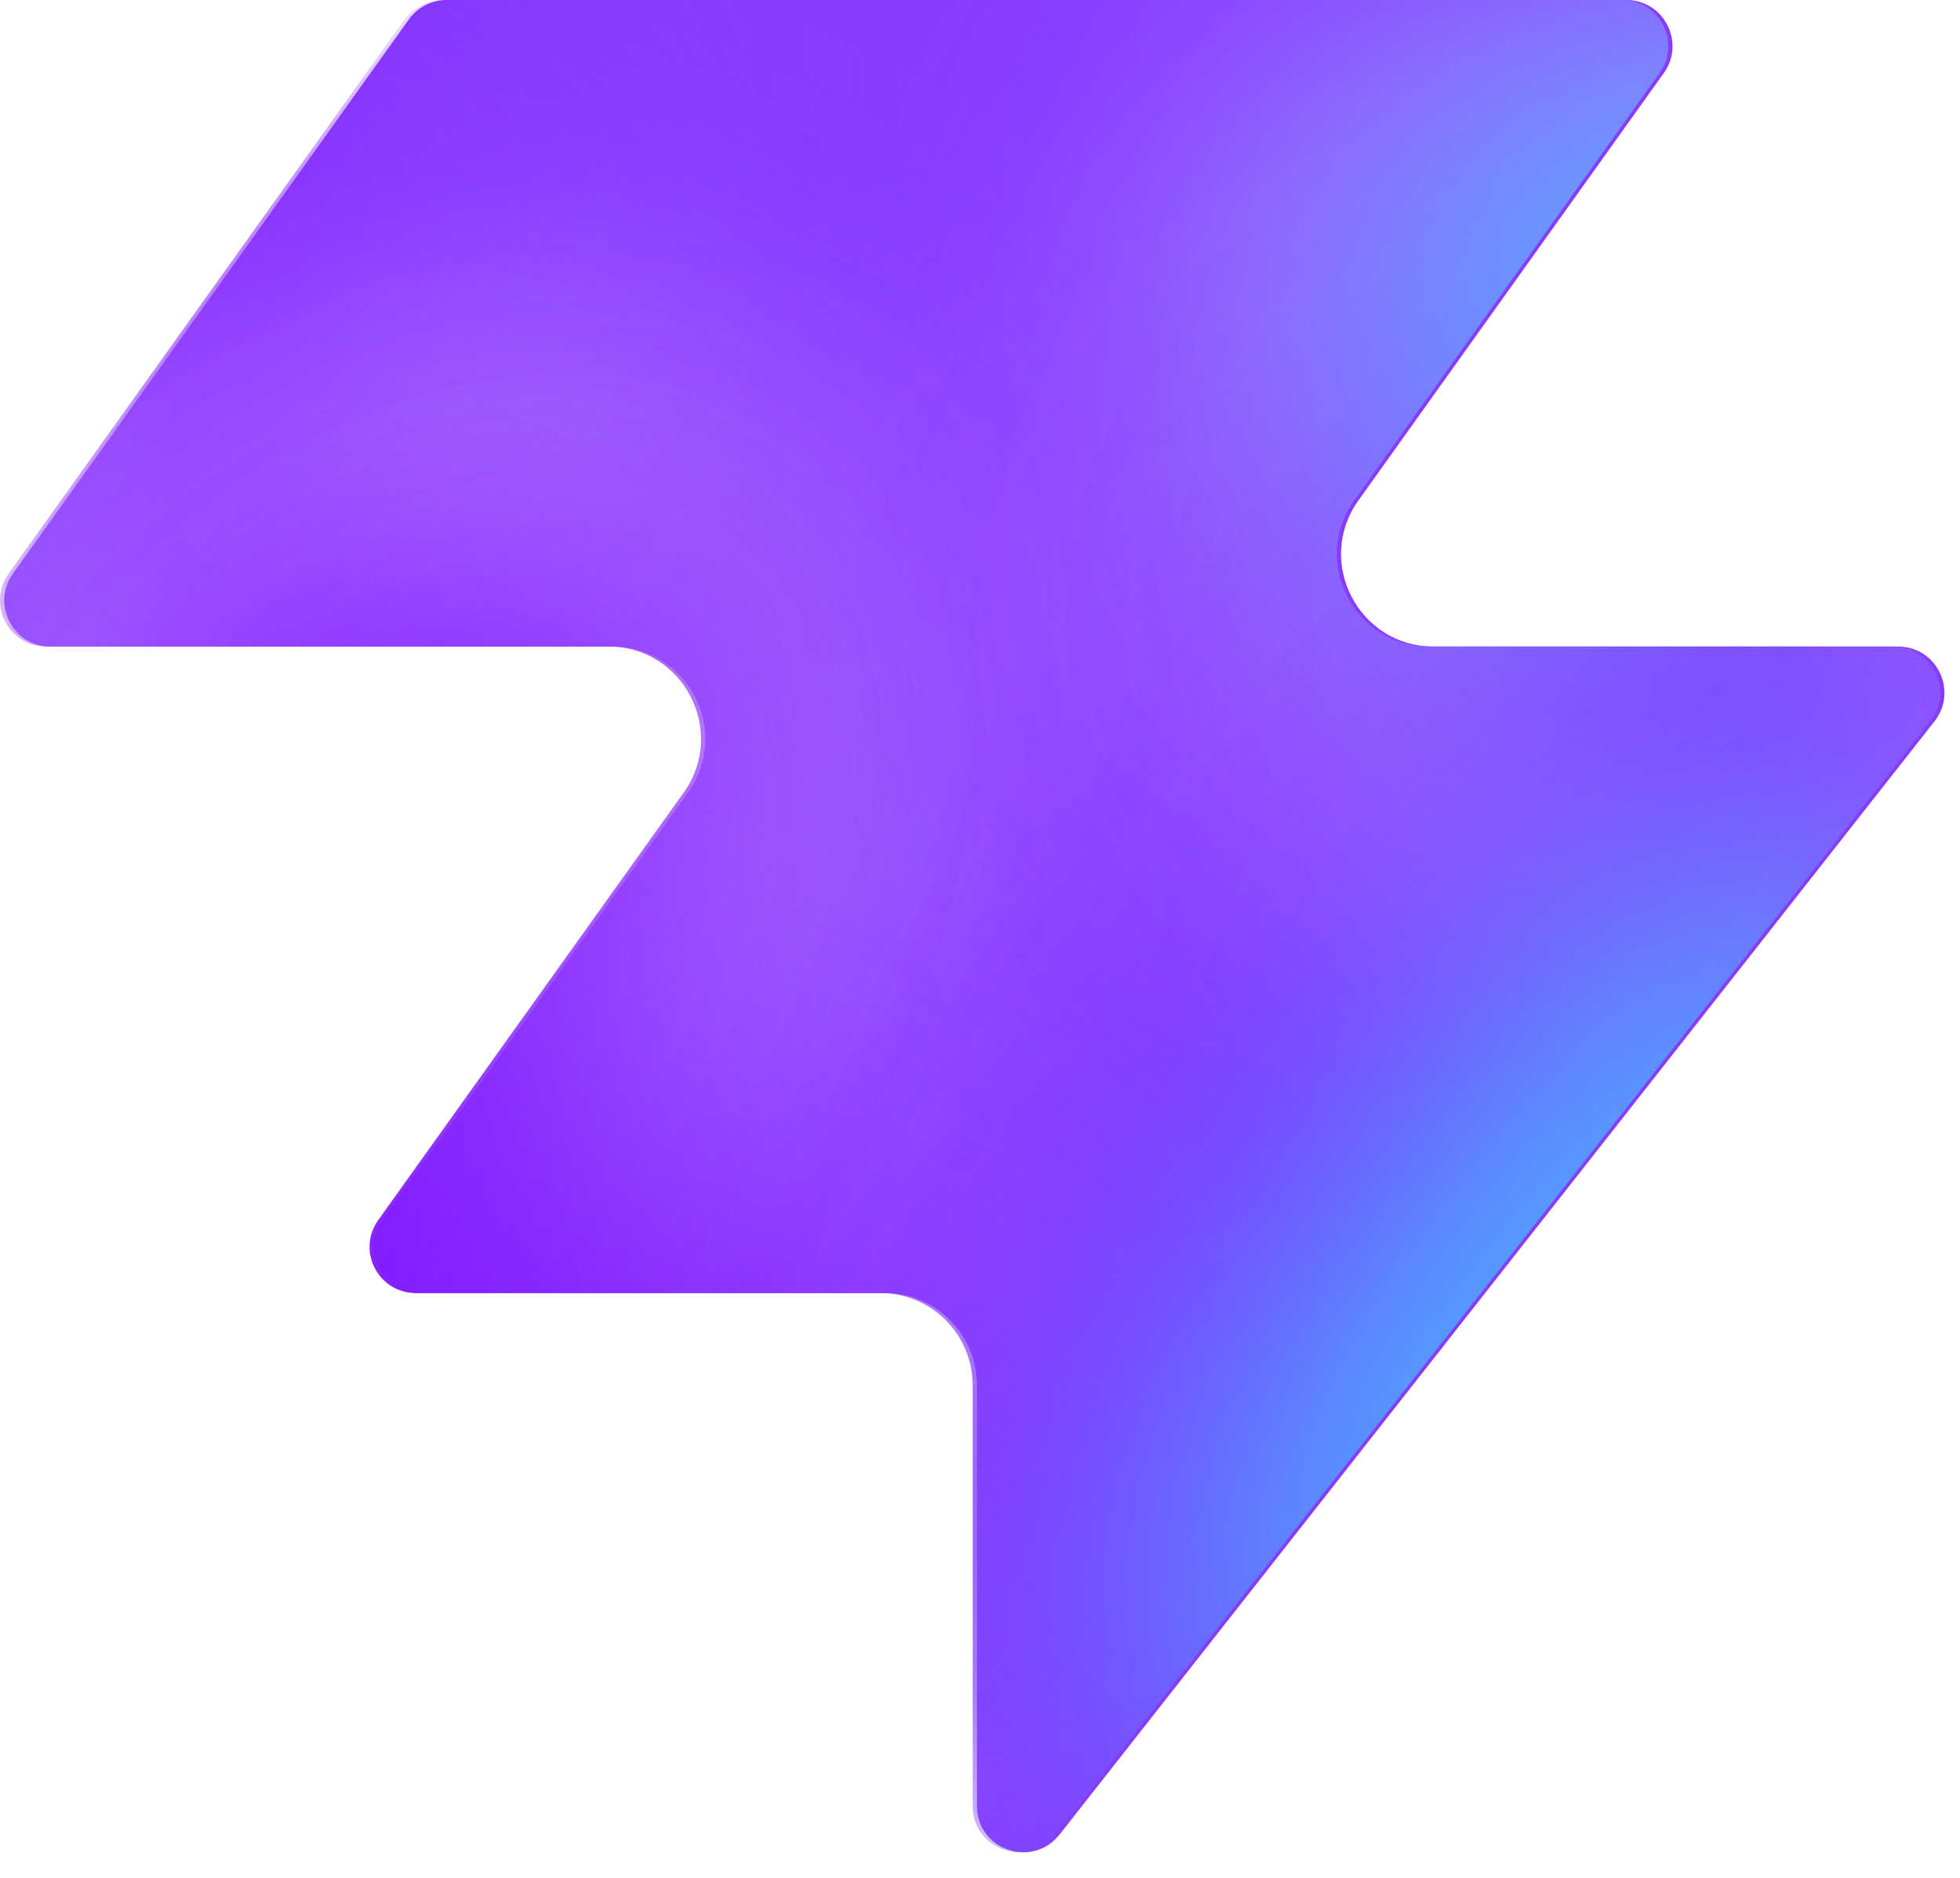
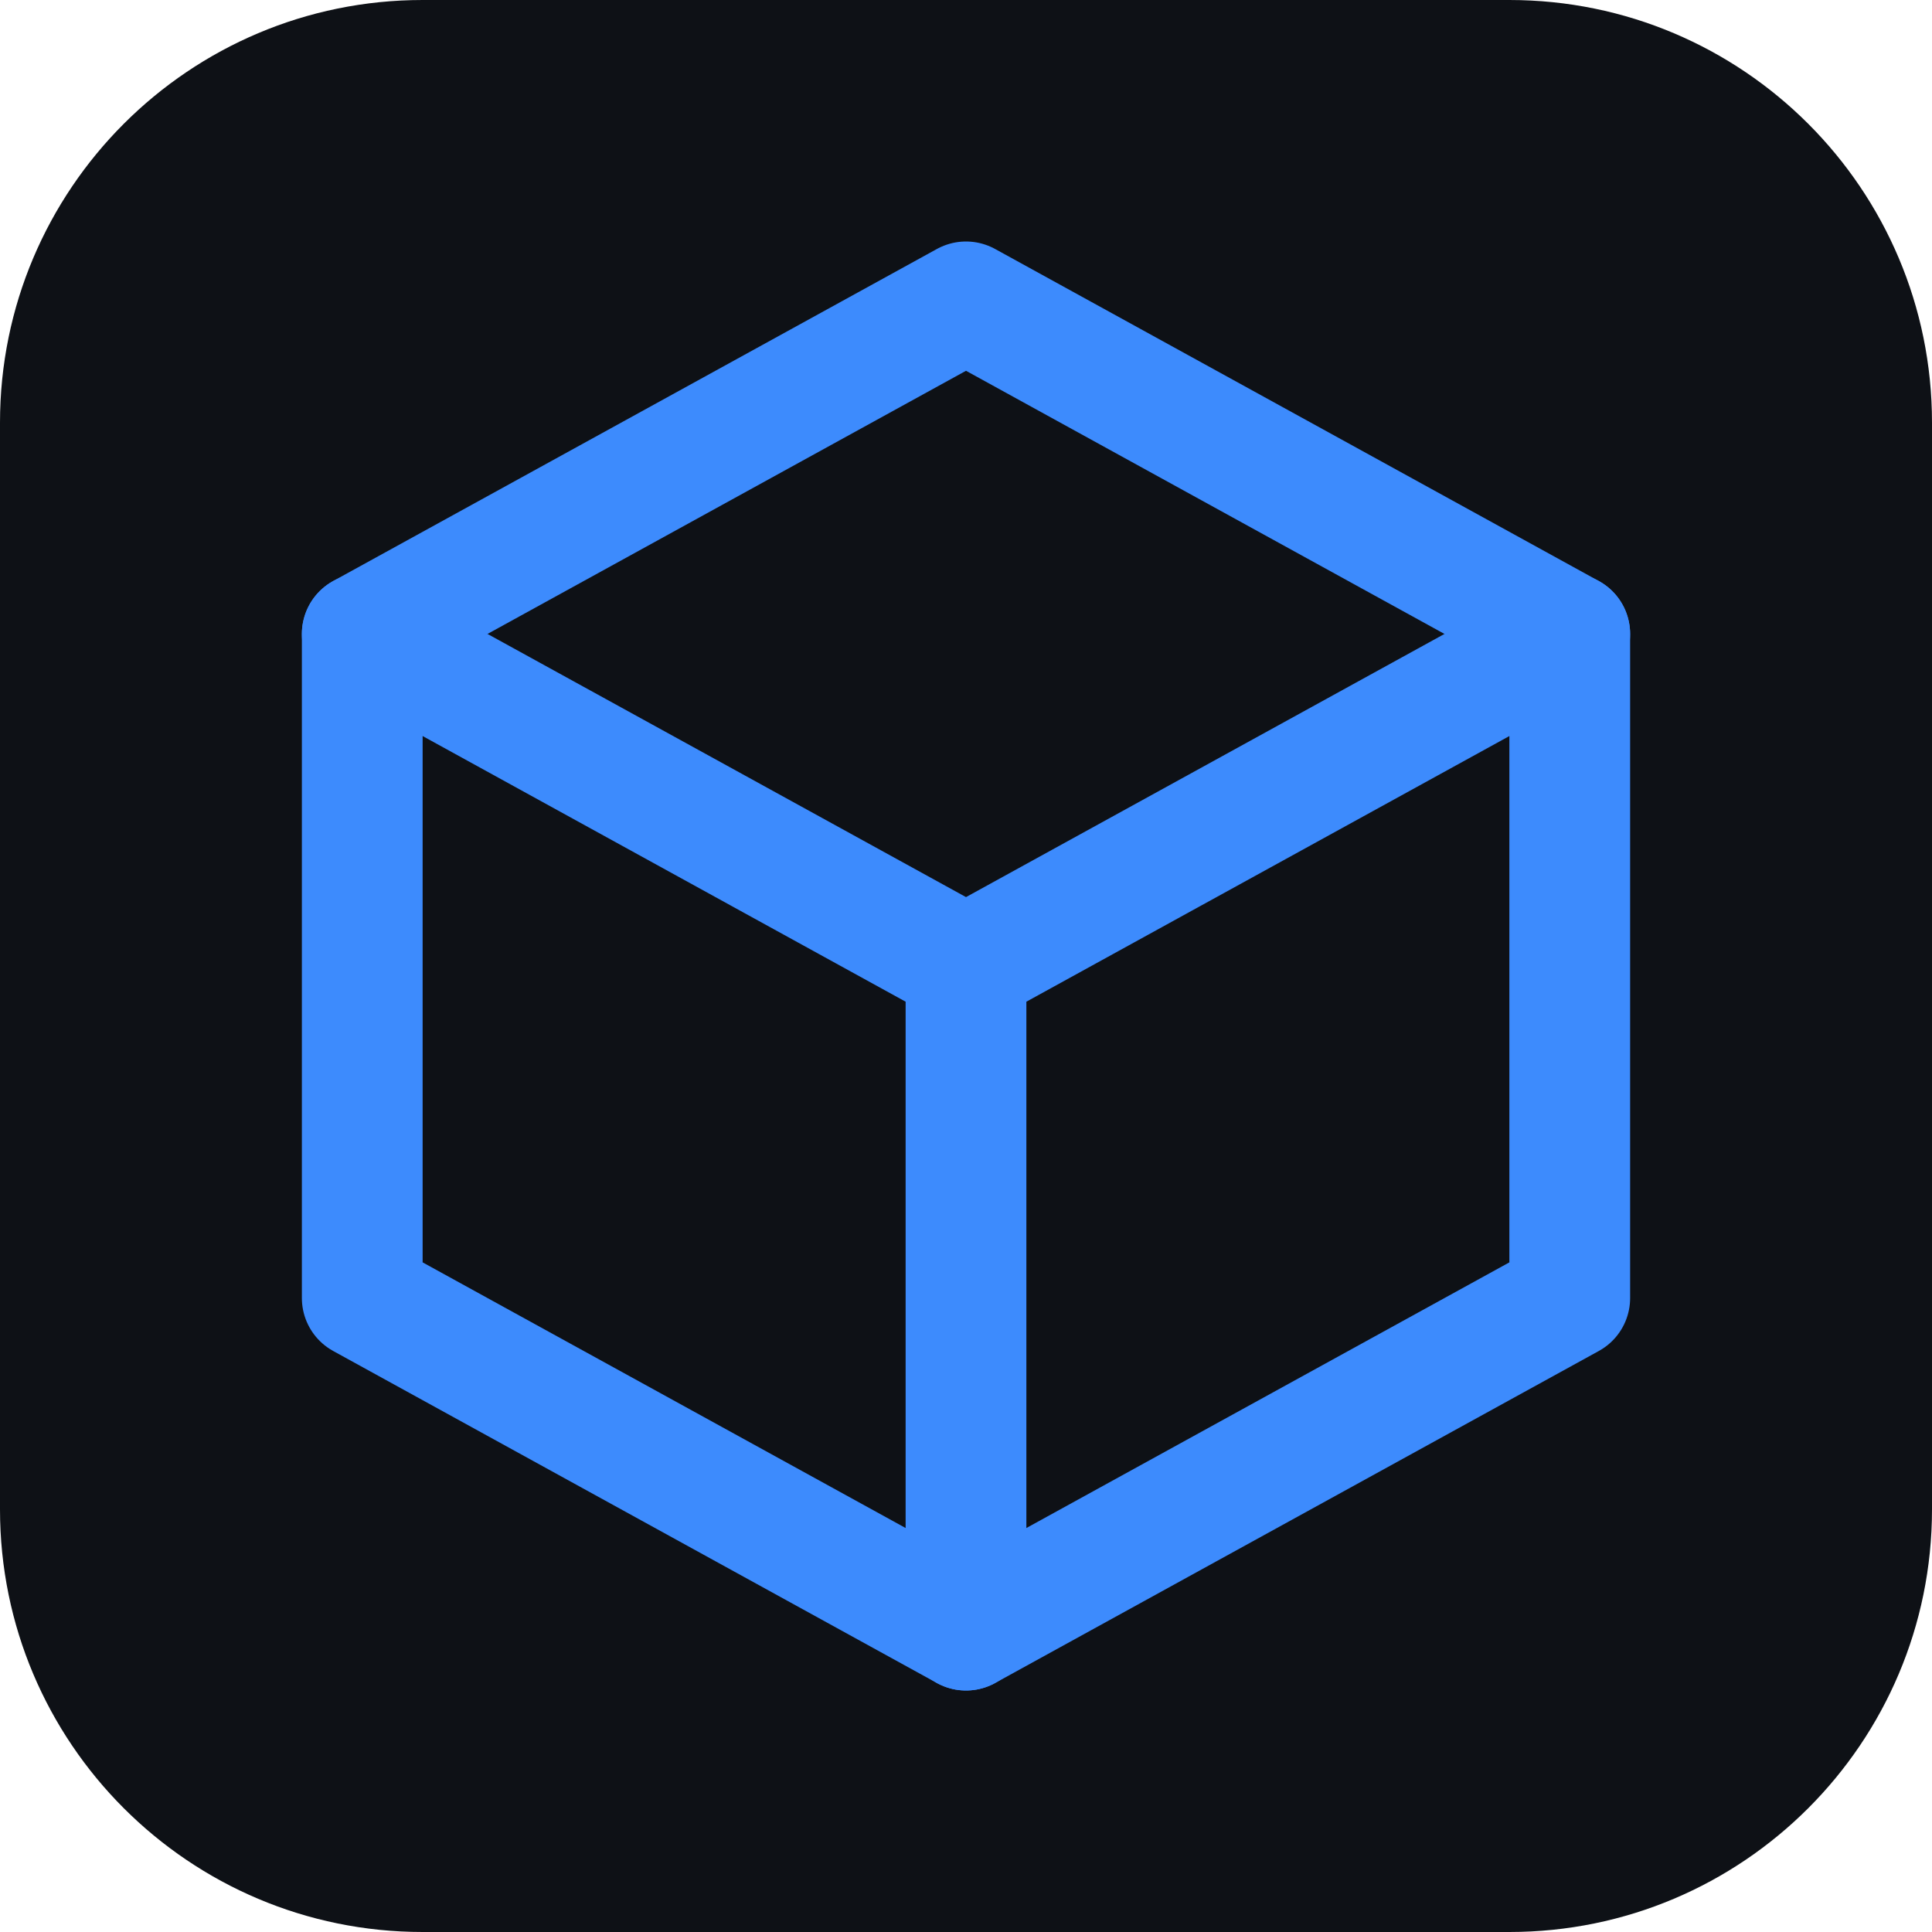
- <svg xmlns="http://www.w3.org/2000/svg" width="48" height="46" fill="none" viewBox="0 0 48 46">
-   <path fill="#863bff" d="M25.946 44.938c-.664.845-2.021.375-2.021-.698V33.937a2.26 2.26 0 0 0-2.262-2.262H10.287c-.92 0-1.456-1.04-.92-1.788l7.48-10.471c1.07-1.497 0-3.578-1.842-3.578H1.237c-.92 0-1.456-1.04-.92-1.788L10.013.474c.214-.297.556-.474.92-.474h28.894c.92 0 1.456 1.04.92 1.788l-7.48 10.471c-1.07 1.498 0 3.579 1.842 3.579h11.377c.943 0 1.473 1.088.89 1.83L25.947 44.94z" style="fill:#863bff;fill:color(display-p3 .525 .23 1);fill-opacity:1" />
-   <mask id="a" width="48" height="46" x="0" y="0" maskUnits="userSpaceOnUse" style="mask-type:alpha">
-     <path fill="#000" d="M25.842 44.938c-.664.844-2.021.375-2.021-.698V33.937a2.26 2.26 0 0 0-2.262-2.262H10.183c-.92 0-1.456-1.04-.92-1.788l7.48-10.471c1.07-1.498 0-3.579-1.842-3.579H1.133c-.92 0-1.456-1.04-.92-1.787L9.91.473c.214-.297.556-.474.92-.474h28.894c.92 0 1.456 1.04.92 1.788l-7.48 10.471c-1.07 1.498 0 3.578 1.842 3.578h11.377c.943 0 1.473 1.088.89 1.832L25.843 44.94z" style="fill:#000;fill-opacity:1" />
-   </mask>
-   <g mask="url(#a)">
-     <g filter="url(#b)">
-       <ellipse cx="5.508" cy="14.704" fill="#ede6ff" rx="5.508" ry="14.704" style="fill:#ede6ff;fill:color(display-p3 .927 .903 1);fill-opacity:1" transform="matrix(.00324 1 1 -.00324 -4.47 31.516)" />
-     </g>
-     <g filter="url(#c)">
-       <ellipse cx="10.399" cy="29.851" fill="#ede6ff" rx="10.399" ry="29.851" style="fill:#ede6ff;fill:color(display-p3 .927 .903 1);fill-opacity:1" transform="matrix(.00324 1 1 -.00324 -39.328 7.883)" />
-     </g>
-     <g filter="url(#d)">
-       <ellipse cx="5.508" cy="30.487" fill="#7e14ff" rx="5.508" ry="30.487" style="fill:#7e14ff;fill:color(display-p3 .492 .077 1);fill-opacity:1" transform="rotate(89.814 -25.913 -14.639)scale(1 -1)" />
-     </g>
-     <g filter="url(#e)">
-       <ellipse cx="5.508" cy="30.599" fill="#7e14ff" rx="5.508" ry="30.599" style="fill:#7e14ff;fill:color(display-p3 .492 .077 1);fill-opacity:1" transform="rotate(89.814 -32.644 -3.334)scale(1 -1)" />
-     </g>
-     <g filter="url(#f)">
-       <ellipse cx="5.508" cy="30.599" fill="#7e14ff" rx="5.508" ry="30.599" style="fill:#7e14ff;fill:color(display-p3 .492 .077 1);fill-opacity:1" transform="matrix(.00324 1 1 -.00324 -34.34 30.47)" />
-     </g>
-     <g filter="url(#g)">
-       <ellipse cx="14.072" cy="22.078" fill="#ede6ff" rx="14.072" ry="22.078" style="fill:#ede6ff;fill:color(display-p3 .927 .903 1);fill-opacity:1" transform="rotate(93.35 24.506 48.493)scale(-1 1)" />
-     </g>
-     <g filter="url(#h)">
-       <ellipse cx="3.47" cy="21.501" fill="#7e14ff" rx="3.47" ry="21.501" style="fill:#7e14ff;fill:color(display-p3 .492 .077 1);fill-opacity:1" transform="rotate(89.009 28.708 47.59)scale(-1 1)" />
-     </g>
-     <g filter="url(#i)">
-       <ellipse cx="3.47" cy="21.501" fill="#7e14ff" rx="3.47" ry="21.501" style="fill:#7e14ff;fill:color(display-p3 .492 .077 1);fill-opacity:1" transform="rotate(89.009 28.708 47.59)scale(-1 1)" />
-     </g>
-     <g filter="url(#j)">
-       <ellipse cx=".387" cy="8.972" fill="#7e14ff" rx="4.407" ry="29.108" style="fill:#7e14ff;fill:color(display-p3 .492 .077 1);fill-opacity:1" transform="rotate(39.51 .387 8.972)" />
-     </g>
-     <g filter="url(#k)">
-       <ellipse cx="47.523" cy="-6.092" fill="#7e14ff" rx="4.407" ry="29.108" style="fill:#7e14ff;fill:color(display-p3 .492 .077 1);fill-opacity:1" transform="rotate(37.892 47.523 -6.092)" />
-     </g>
-     <g filter="url(#l)">
-       <ellipse cx="41.412" cy="6.333" fill="#47bfff" rx="5.971" ry="9.665" style="fill:#47bfff;fill:color(display-p3 .28 .748 1);fill-opacity:1" transform="rotate(37.892 41.412 6.333)" />
-     </g>
-     <g filter="url(#m)">
-       <ellipse cx="-1.879" cy="38.332" fill="#7e14ff" rx="4.407" ry="29.108" style="fill:#7e14ff;fill:color(display-p3 .492 .077 1);fill-opacity:1" transform="rotate(37.892 -1.88 38.332)" />
-     </g>
-     <g filter="url(#n)">
-       <ellipse cx="-1.879" cy="38.332" fill="#7e14ff" rx="4.407" ry="29.108" style="fill:#7e14ff;fill:color(display-p3 .492 .077 1);fill-opacity:1" transform="rotate(37.892 -1.88 38.332)" />
-     </g>
-     <g filter="url(#o)">
-       <ellipse cx="35.651" cy="29.907" fill="#7e14ff" rx="4.407" ry="29.108" style="fill:#7e14ff;fill:color(display-p3 .492 .077 1);fill-opacity:1" transform="rotate(37.892 35.651 29.907)" />
-     </g>
-     <g filter="url(#p)">
-       <ellipse cx="38.418" cy="32.4" fill="#47bfff" rx="5.971" ry="15.297" style="fill:#47bfff;fill:color(display-p3 .28 .748 1);fill-opacity:1" transform="rotate(37.892 38.418 32.4)" />
-     </g>
+ <svg xmlns="http://www.w3.org/2000/svg" viewBox="0 0 32 32">
+   <rect width="32" height="32" rx="7" fill="#0e1116" />
+   <g fill="none" stroke="#3d8bfd" stroke-width="2" stroke-linejoin="round" stroke-linecap="round">
+     <path d="M16 5 26 10.5v11L16 27 6 21.5v-11z" />
+     <path d="M6 10.5 16 16l10-5.5M16 16v11" />
  </g>
-   <defs>
-     <filter id="b" width="60.045" height="41.654" x="-19.77" y="16.149" color-interpolation-filters="sRGB" filterUnits="userSpaceOnUse">
-       <feFlood flood-opacity="0" result="BackgroundImageFix" />
-       <feBlend in="SourceGraphic" in2="BackgroundImageFix" result="shape" />
-       <feGaussianBlur result="effect1_foregroundBlur_2002_17158" stdDeviation="7.659" />
-     </filter>
-     <filter id="c" width="90.34" height="51.437" x="-54.613" y="-7.533" color-interpolation-filters="sRGB" filterUnits="userSpaceOnUse">
-       <feFlood flood-opacity="0" result="BackgroundImageFix" />
-       <feBlend in="SourceGraphic" in2="BackgroundImageFix" result="shape" />
-       <feGaussianBlur result="effect1_foregroundBlur_2002_17158" stdDeviation="7.659" />
-     </filter>
-     <filter id="d" width="79.355" height="29.4" x="-49.64" y="2.03" color-interpolation-filters="sRGB" filterUnits="userSpaceOnUse">
-       <feFlood flood-opacity="0" result="BackgroundImageFix" />
-       <feBlend in="SourceGraphic" in2="BackgroundImageFix" result="shape" />
-       <feGaussianBlur result="effect1_foregroundBlur_2002_17158" stdDeviation="4.596" />
-     </filter>
-     <filter id="e" width="79.579" height="29.4" x="-45.045" y="20.029" color-interpolation-filters="sRGB" filterUnits="userSpaceOnUse">
-       <feFlood flood-opacity="0" result="BackgroundImageFix" />
-       <feBlend in="SourceGraphic" in2="BackgroundImageFix" result="shape" />
-       <feGaussianBlur result="effect1_foregroundBlur_2002_17158" stdDeviation="4.596" />
-     </filter>
-     <filter id="f" width="79.579" height="29.4" x="-43.513" y="21.178" color-interpolation-filters="sRGB" filterUnits="userSpaceOnUse">
-       <feFlood flood-opacity="0" result="BackgroundImageFix" />
-       <feBlend in="SourceGraphic" in2="BackgroundImageFix" result="shape" />
-       <feGaussianBlur result="effect1_foregroundBlur_2002_17158" stdDeviation="4.596" />
-     </filter>
-     <filter id="g" width="74.749" height="58.852" x="15.756" y="-17.901" color-interpolation-filters="sRGB" filterUnits="userSpaceOnUse">
-       <feFlood flood-opacity="0" result="BackgroundImageFix" />
-       <feBlend in="SourceGraphic" in2="BackgroundImageFix" result="shape" />
-       <feGaussianBlur result="effect1_foregroundBlur_2002_17158" stdDeviation="7.659" />
-     </filter>
-     <filter id="h" width="61.377" height="25.362" x="23.548" y="2.284" color-interpolation-filters="sRGB" filterUnits="userSpaceOnUse">
-       <feFlood flood-opacity="0" result="BackgroundImageFix" />
-       <feBlend in="SourceGraphic" in2="BackgroundImageFix" result="shape" />
-       <feGaussianBlur result="effect1_foregroundBlur_2002_17158" stdDeviation="4.596" />
-     </filter>
-     <filter id="i" width="61.377" height="25.362" x="23.548" y="2.284" color-interpolation-filters="sRGB" filterUnits="userSpaceOnUse">
-       <feFlood flood-opacity="0" result="BackgroundImageFix" />
-       <feBlend in="SourceGraphic" in2="BackgroundImageFix" result="shape" />
-       <feGaussianBlur result="effect1_foregroundBlur_2002_17158" stdDeviation="4.596" />
-     </filter>
-     <filter id="j" width="56.045" height="63.649" x="-27.636" y="-22.853" color-interpolation-filters="sRGB" filterUnits="userSpaceOnUse">
-       <feFlood flood-opacity="0" result="BackgroundImageFix" />
-       <feBlend in="SourceGraphic" in2="BackgroundImageFix" result="shape" />
-       <feGaussianBlur result="effect1_foregroundBlur_2002_17158" stdDeviation="4.596" />
-     </filter>
-     <filter id="k" width="54.814" height="64.646" x="20.116" y="-38.415" color-interpolation-filters="sRGB" filterUnits="userSpaceOnUse">
-       <feFlood flood-opacity="0" result="BackgroundImageFix" />
-       <feBlend in="SourceGraphic" in2="BackgroundImageFix" result="shape" />
-       <feGaussianBlur result="effect1_foregroundBlur_2002_17158" stdDeviation="4.596" />
-     </filter>
-     <filter id="l" width="33.541" height="35.313" x="24.641" y="-11.323" color-interpolation-filters="sRGB" filterUnits="userSpaceOnUse">
-       <feFlood flood-opacity="0" result="BackgroundImageFix" />
-       <feBlend in="SourceGraphic" in2="BackgroundImageFix" result="shape" />
-       <feGaussianBlur result="effect1_foregroundBlur_2002_17158" stdDeviation="4.596" />
-     </filter>
-     <filter id="m" width="54.814" height="64.646" x="-29.286" y="6.009" color-interpolation-filters="sRGB" filterUnits="userSpaceOnUse">
-       <feFlood flood-opacity="0" result="BackgroundImageFix" />
-       <feBlend in="SourceGraphic" in2="BackgroundImageFix" result="shape" />
-       <feGaussianBlur result="effect1_foregroundBlur_2002_17158" stdDeviation="4.596" />
-     </filter>
-     <filter id="n" width="54.814" height="64.646" x="-29.286" y="6.009" color-interpolation-filters="sRGB" filterUnits="userSpaceOnUse">
-       <feFlood flood-opacity="0" result="BackgroundImageFix" />
-       <feBlend in="SourceGraphic" in2="BackgroundImageFix" result="shape" />
-       <feGaussianBlur result="effect1_foregroundBlur_2002_17158" stdDeviation="4.596" />
-     </filter>
-     <filter id="o" width="54.814" height="64.646" x="8.244" y="-2.416" color-interpolation-filters="sRGB" filterUnits="userSpaceOnUse">
-       <feFlood flood-opacity="0" result="BackgroundImageFix" />
-       <feBlend in="SourceGraphic" in2="BackgroundImageFix" result="shape" />
-       <feGaussianBlur result="effect1_foregroundBlur_2002_17158" stdDeviation="4.596" />
-     </filter>
-     <filter id="p" width="39.409" height="43.623" x="18.713" y="10.588" color-interpolation-filters="sRGB" filterUnits="userSpaceOnUse">
-       <feFlood flood-opacity="0" result="BackgroundImageFix" />
-       <feBlend in="SourceGraphic" in2="BackgroundImageFix" result="shape" />
-       <feGaussianBlur result="effect1_foregroundBlur_2002_17158" stdDeviation="4.596" />
-     </filter>
-   </defs>
</svg>
